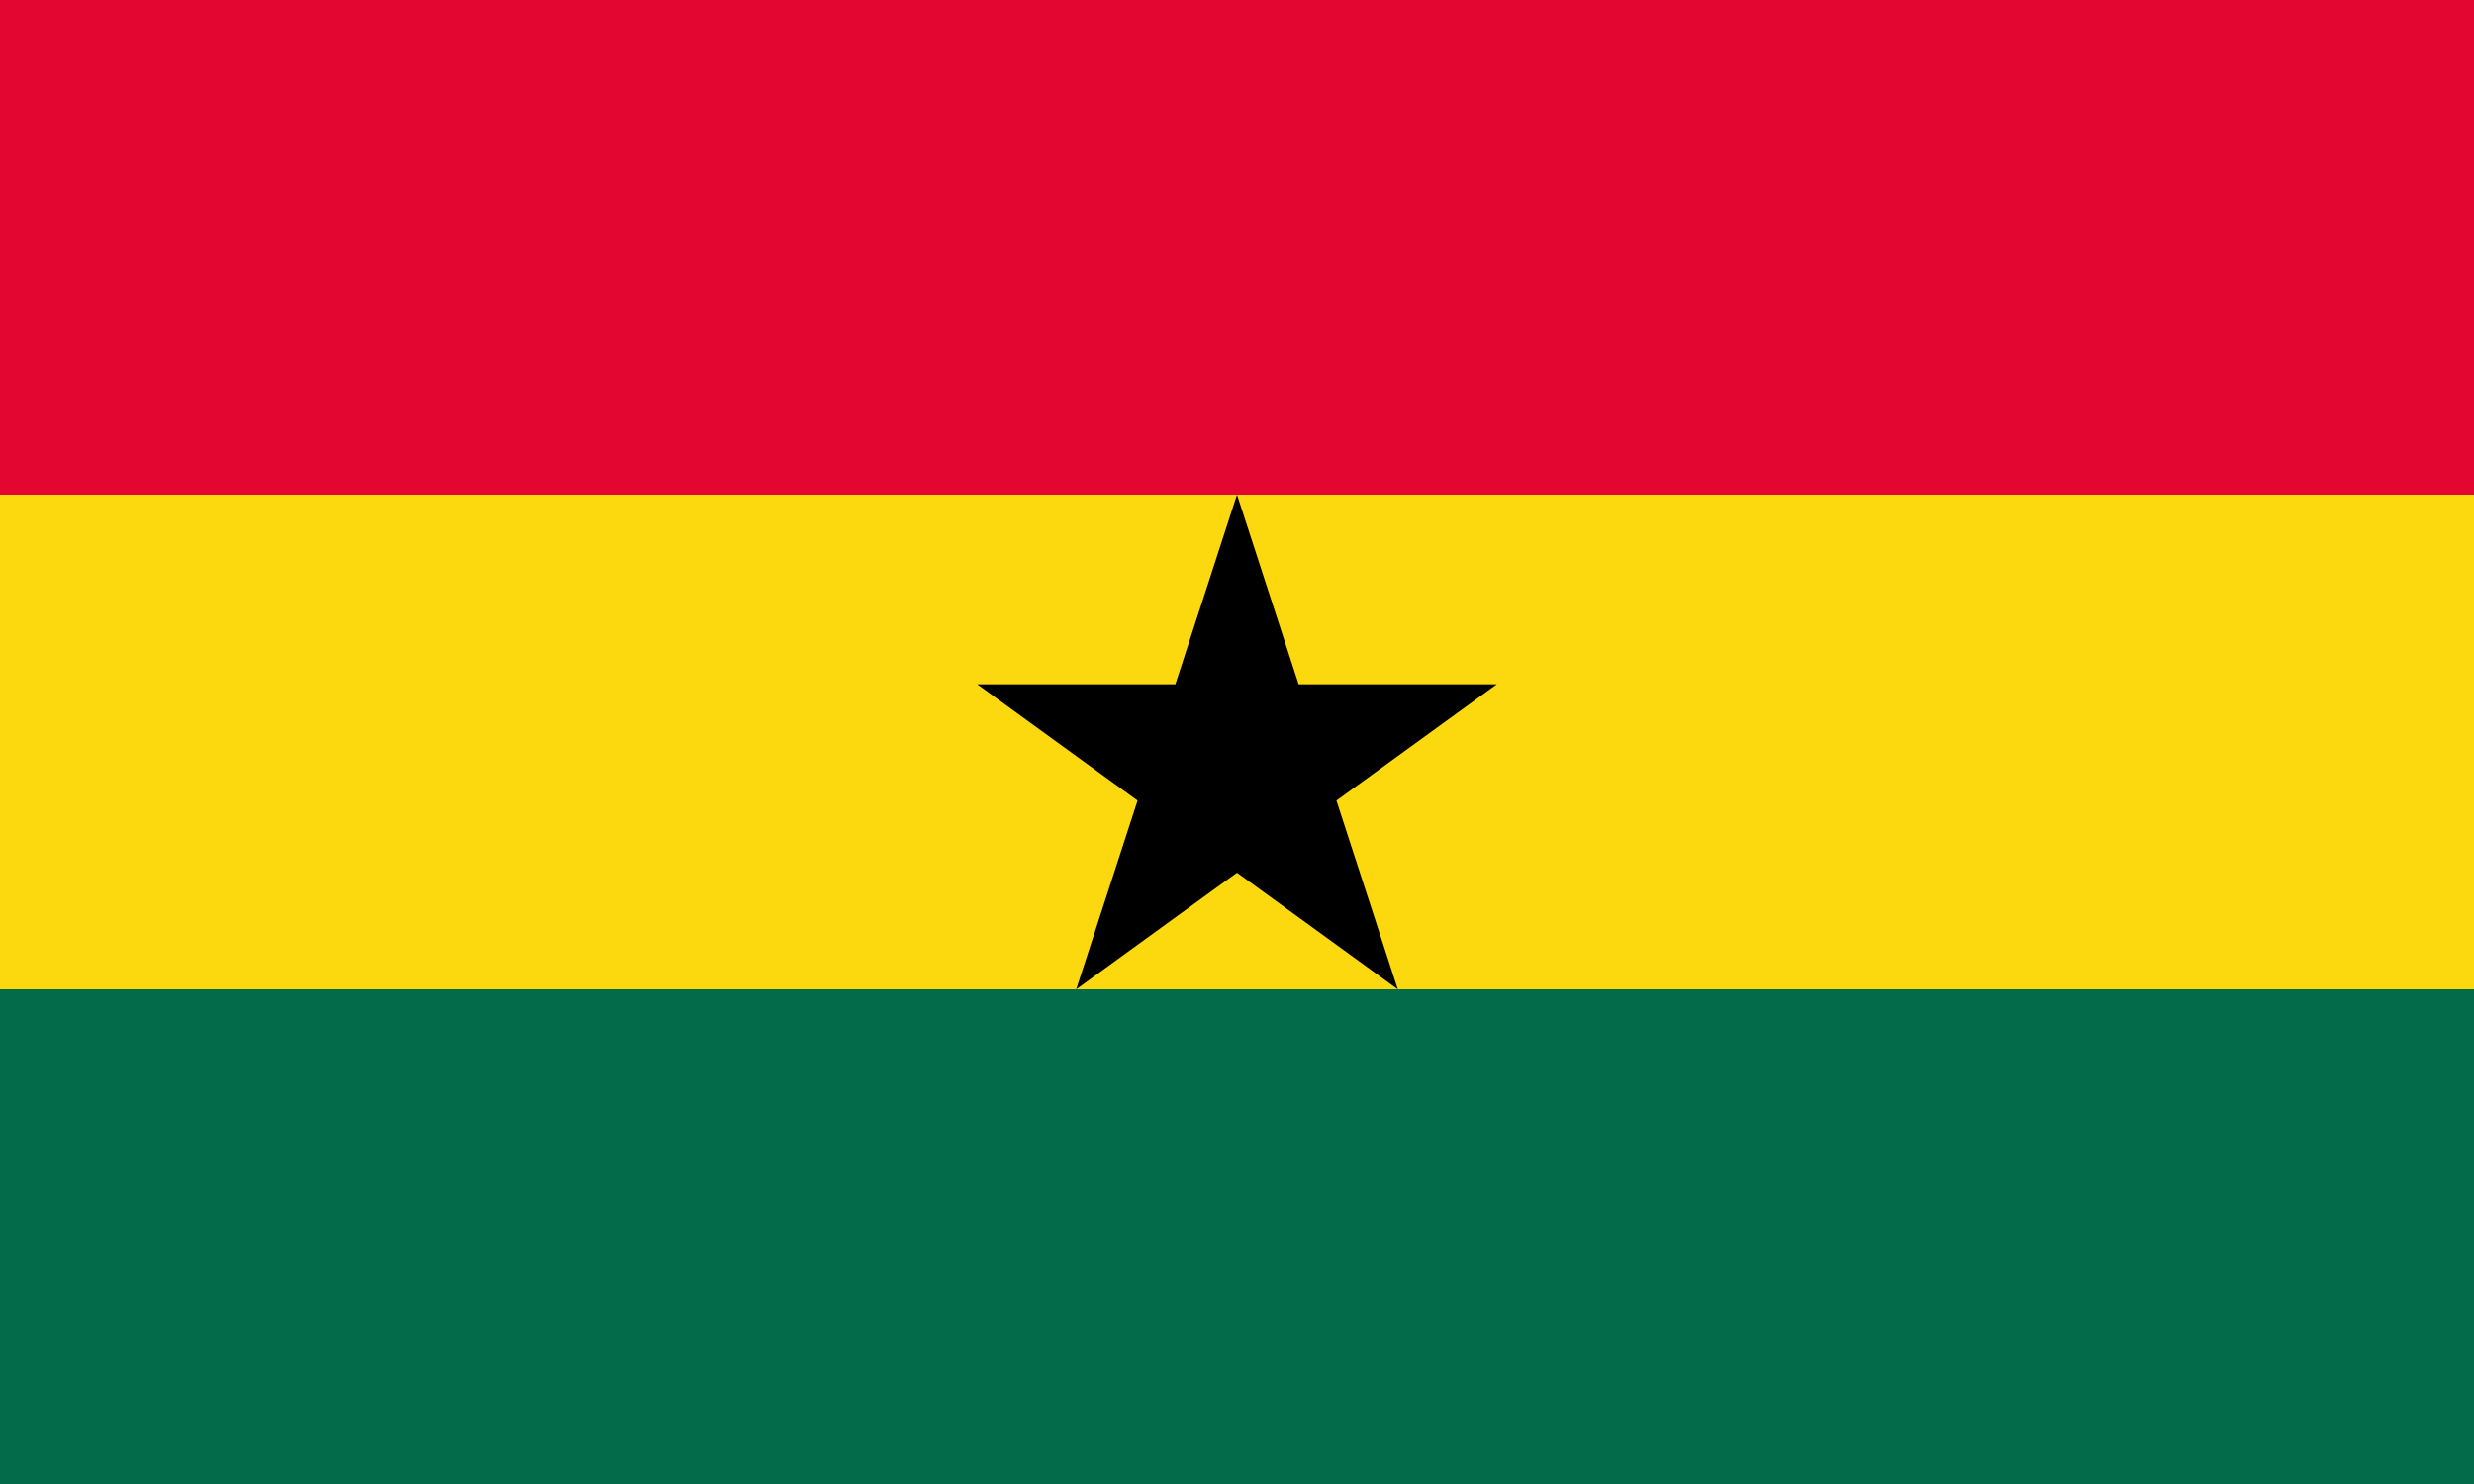
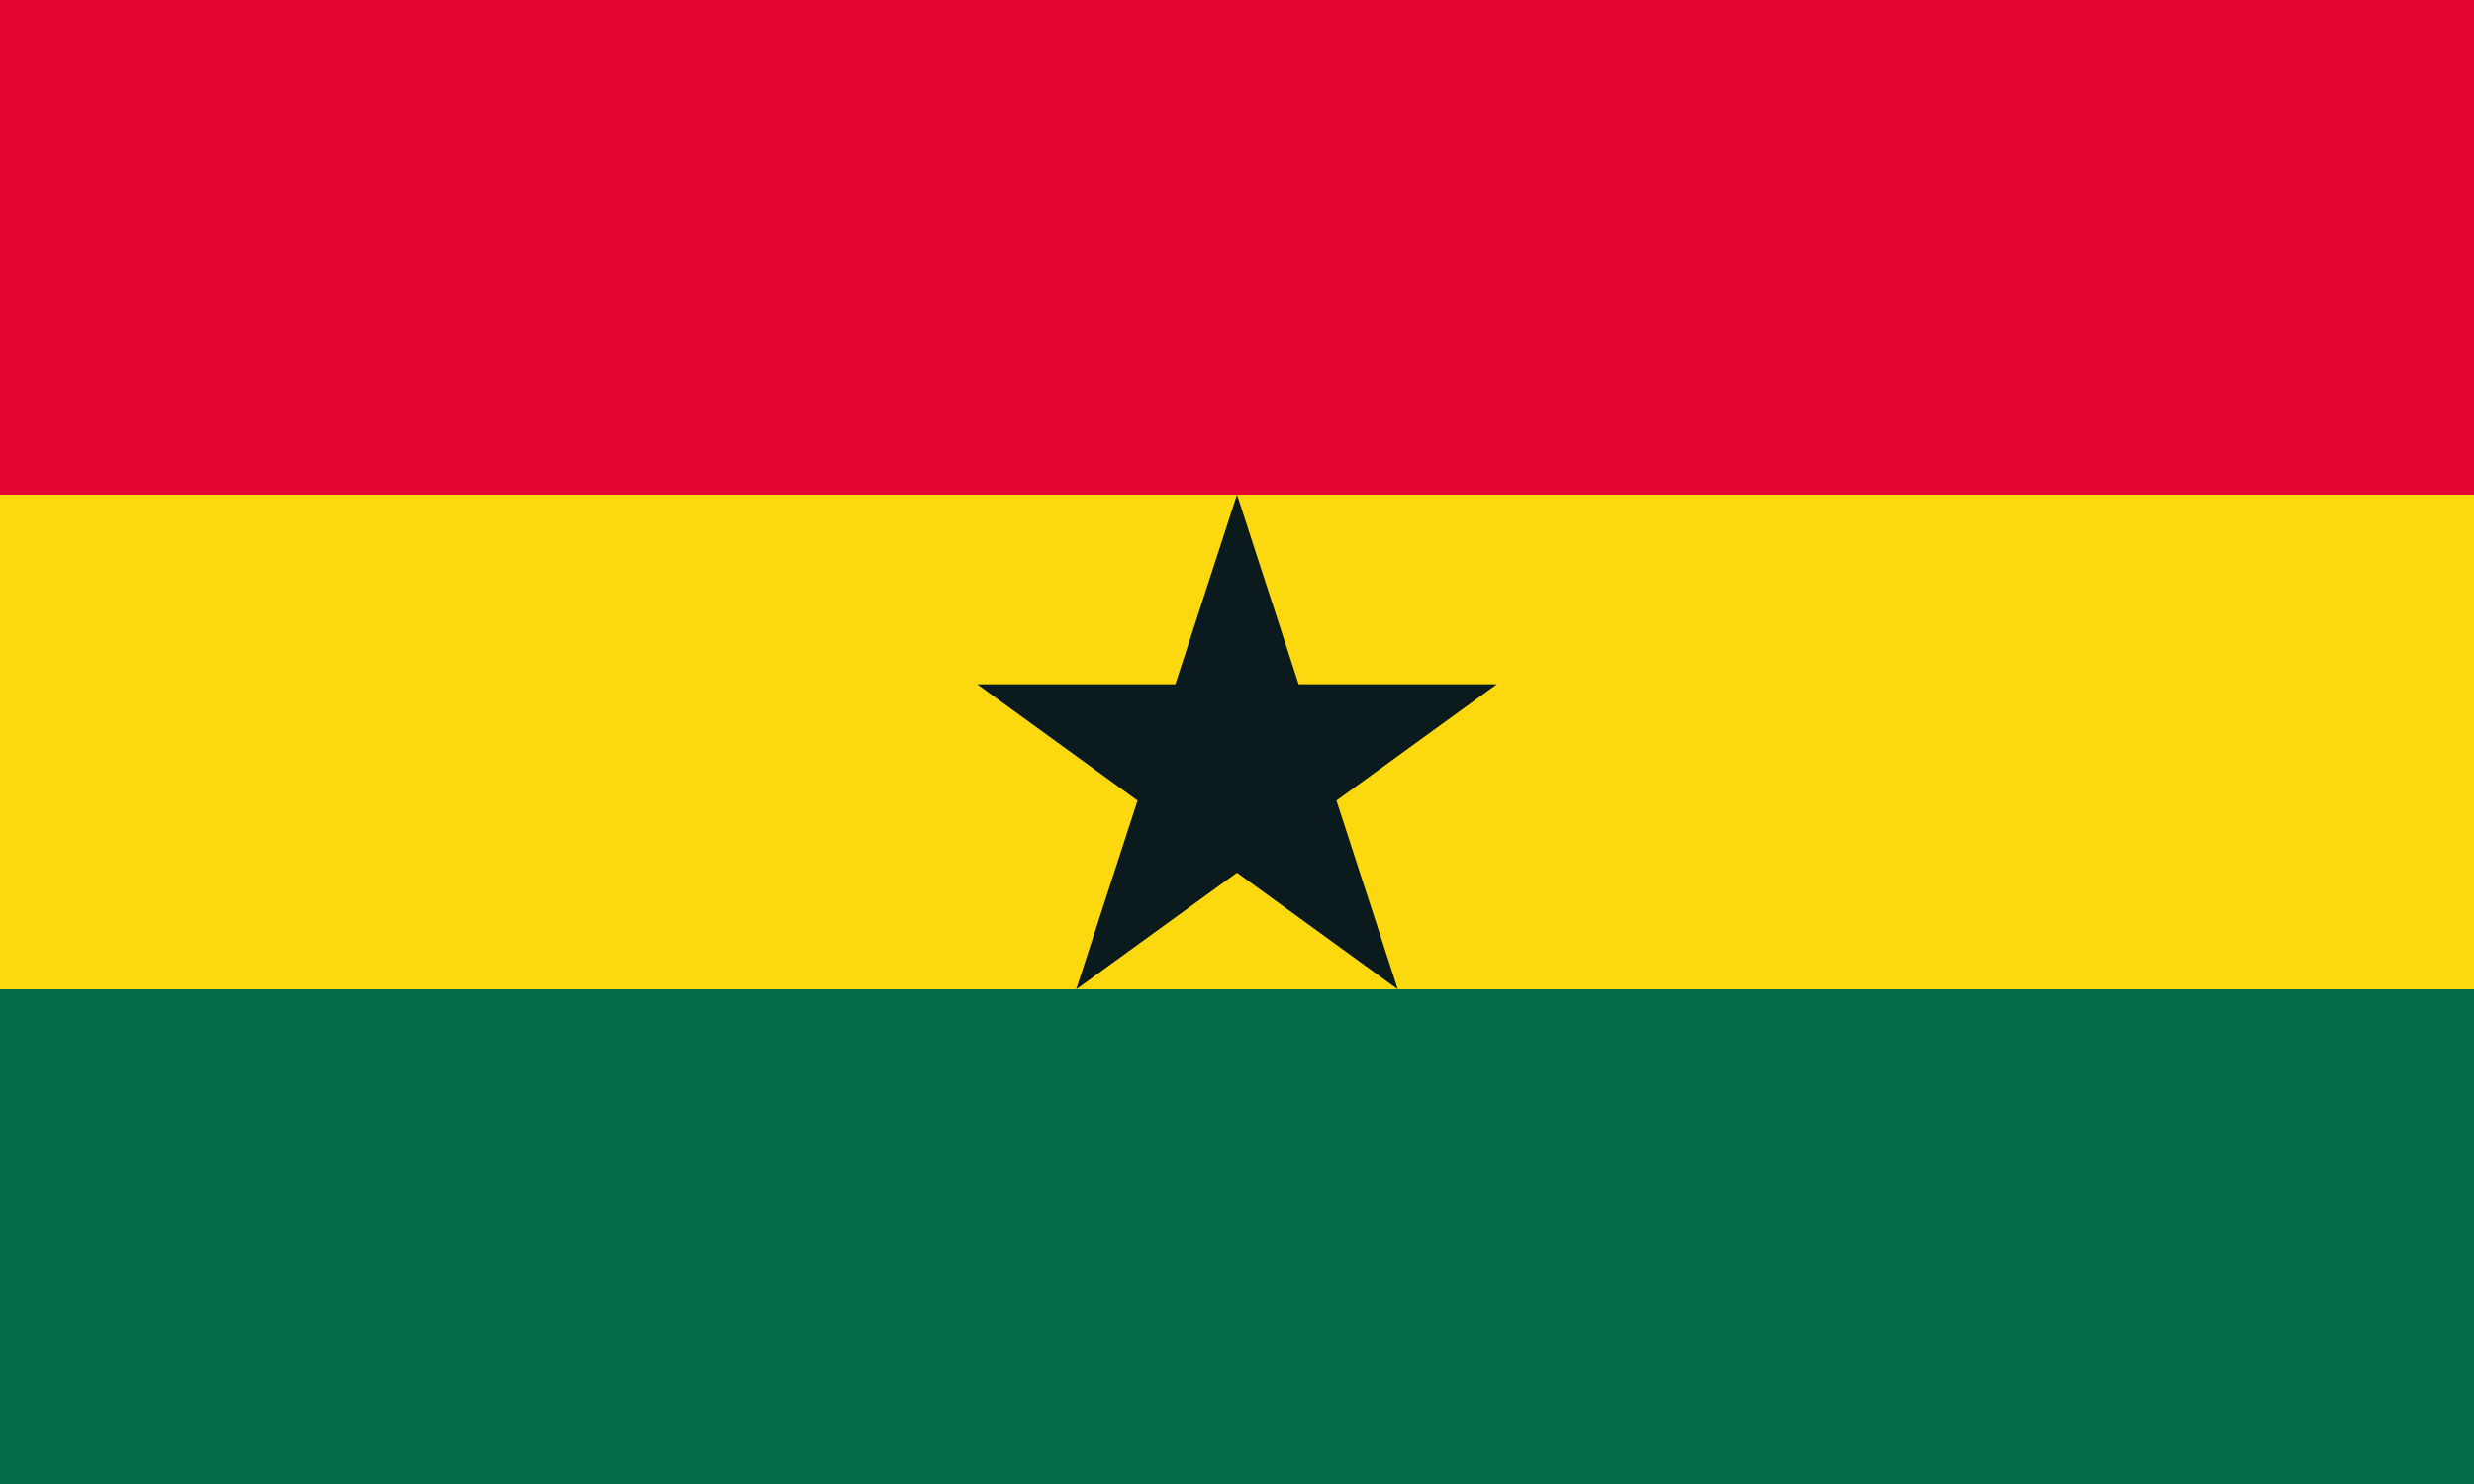
<svg xmlns="http://www.w3.org/2000/svg" width="1200" height="720">
  <path fill="#036a4a" d="M0 0h1200v720H0z" />
  <path fill="#fcd80e" d="M0 480h1200V0H0z" />
  <path fill="#e30631" d="M0 240h1200V0H0z" />
-   <path d="m600 240 78 240-204-148h252L522 480l78-240Z" />
+   <path fill="#0a1a1d" d="m600 240 78 240-204-148h252L522 480l78-240Z" />
</svg>
